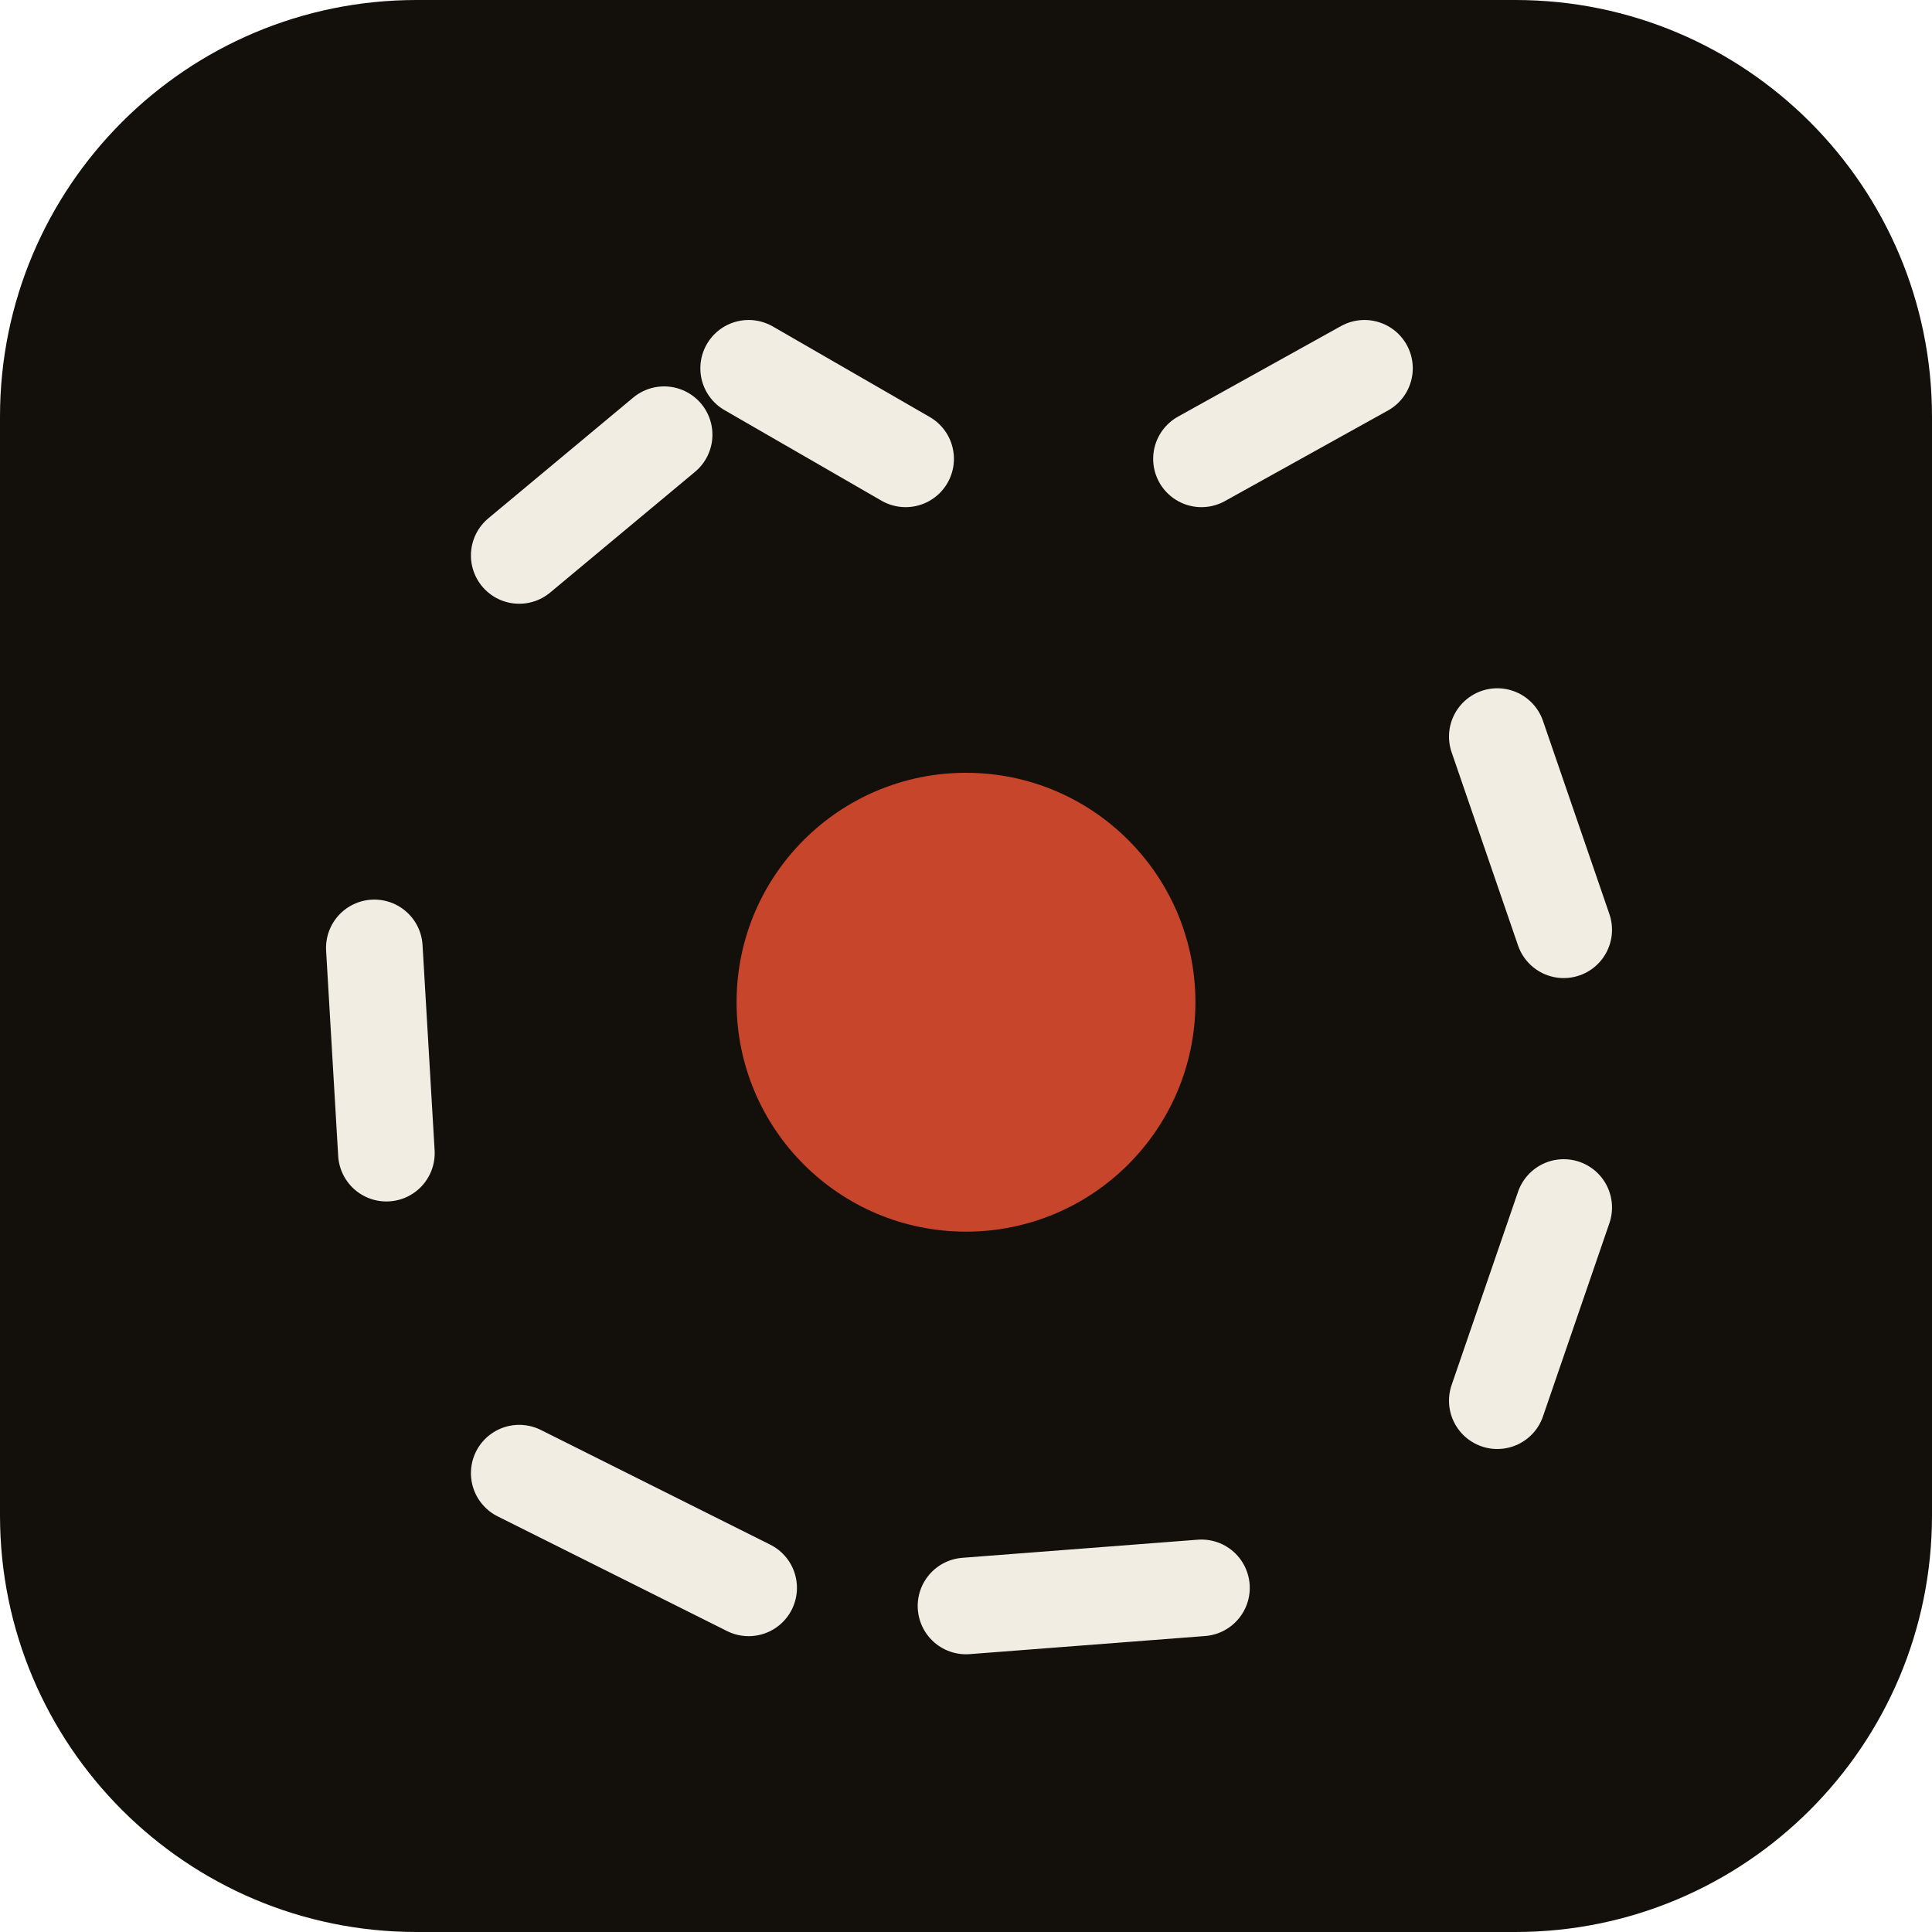
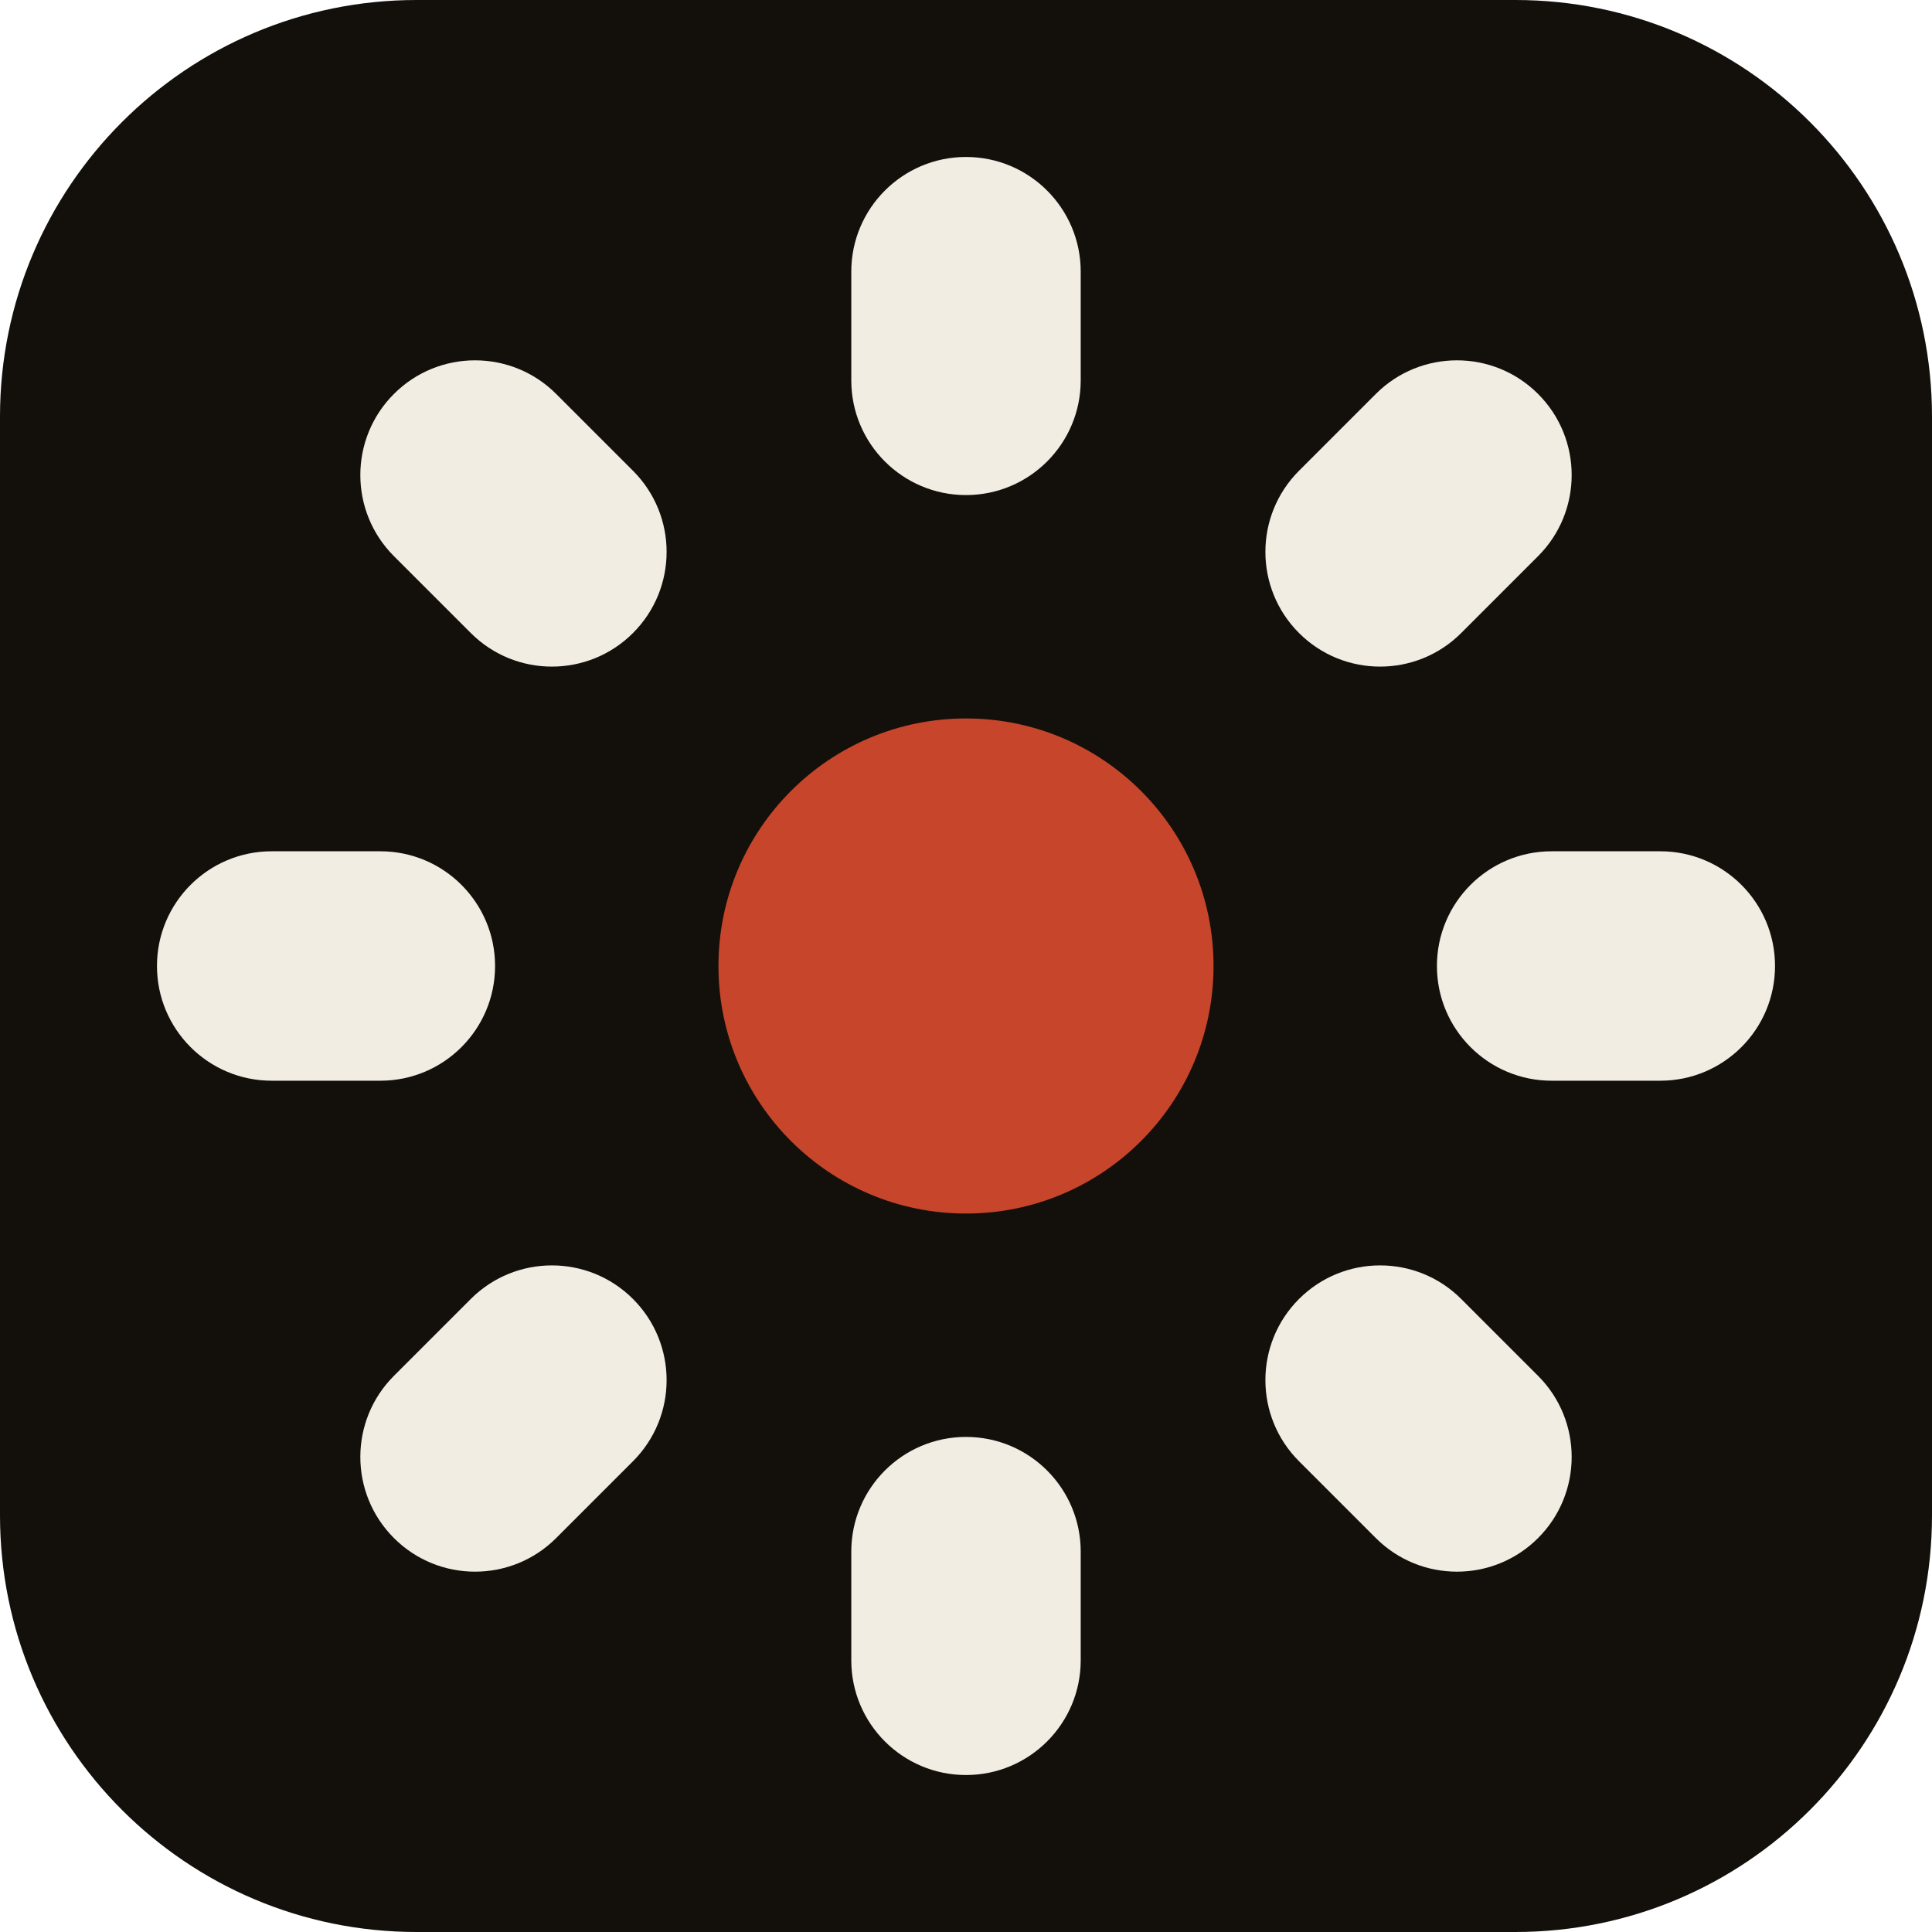
<svg xmlns="http://www.w3.org/2000/svg" viewBox="0 0 32 32">
  <rect width="32" height="32" rx="6.9" fill="#13100c" />
-   <g stroke="#f2ede3" stroke-width="1.6" stroke-linecap="round">
-     <path d="M12.4 6.1 15 7.6" />
-     <path d="M19.9 7.6 22.6 6.1" />
-     <path d="M24.8 12.2 25.9 15.4" />
-     <path d="M25.9 20 24.8 23.2" />
-     <path d="M19.9 26.3 16 26.6" />
-     <path d="M12.4 26.3 8.6 24.4" />
-     <path d="M6.4 19.1 6.2 15.7" />
-     <path d="M8.6 9.2 11 7.2" />
+   <g fill="#f2ede3">
+     <rect x="14.1" y="2.6" width="3.8" height="5.6" rx="1.9" />
+     <rect x="14.1" y="23.8" width="3.8" height="5.6" rx="1.9" />
+     <rect x="2.6" y="14.1" width="5.6" height="3.8" rx="1.9" />
+     <rect x="23.8" y="14.1" width="5.6" height="3.8" rx="1.9" />
+     <rect x="14.1" y="2.6" width="3.8" height="5.6" rx="1.9" transform="rotate(45 16 16)" />
+     <rect x="14.1" y="23.8" width="3.8" height="5.6" rx="1.9" transform="rotate(45 16 16)" />
+     <rect x="14.1" y="2.6" width="3.8" height="5.6" rx="1.9" transform="rotate(-45 16 16)" />
+     <rect x="14.1" y="23.8" width="3.8" height="5.6" rx="1.9" transform="rotate(-45 16 16)" />
  </g>
-   <circle cx="16" cy="16.6" r="3.8" fill="#c7452a" />
+   <circle cx="16" cy="16" r="4.1" fill="#c7452a" />
</svg>
